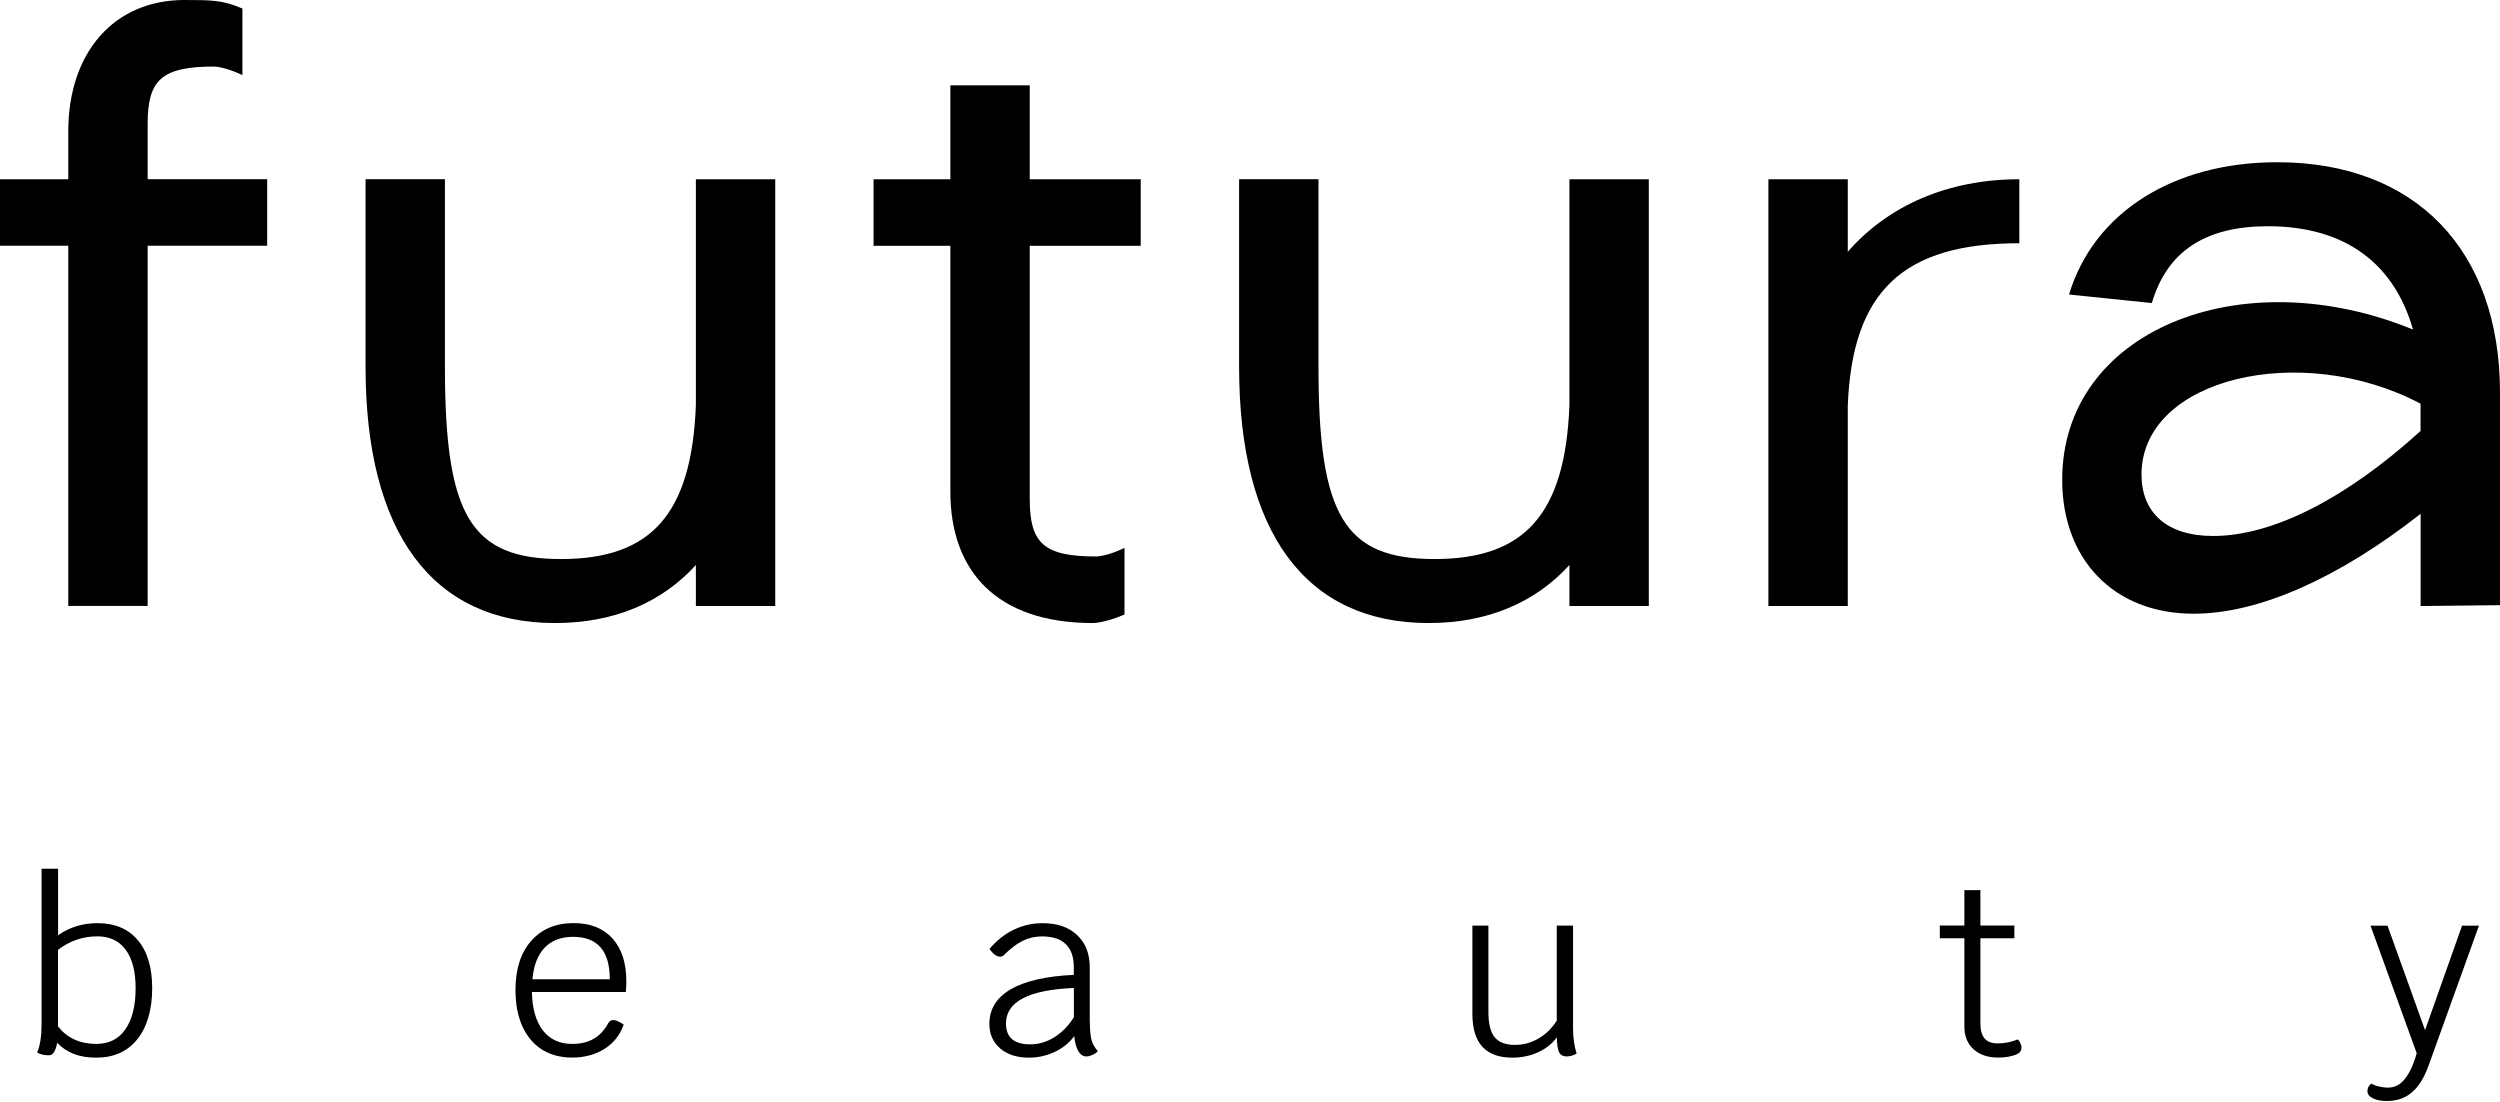
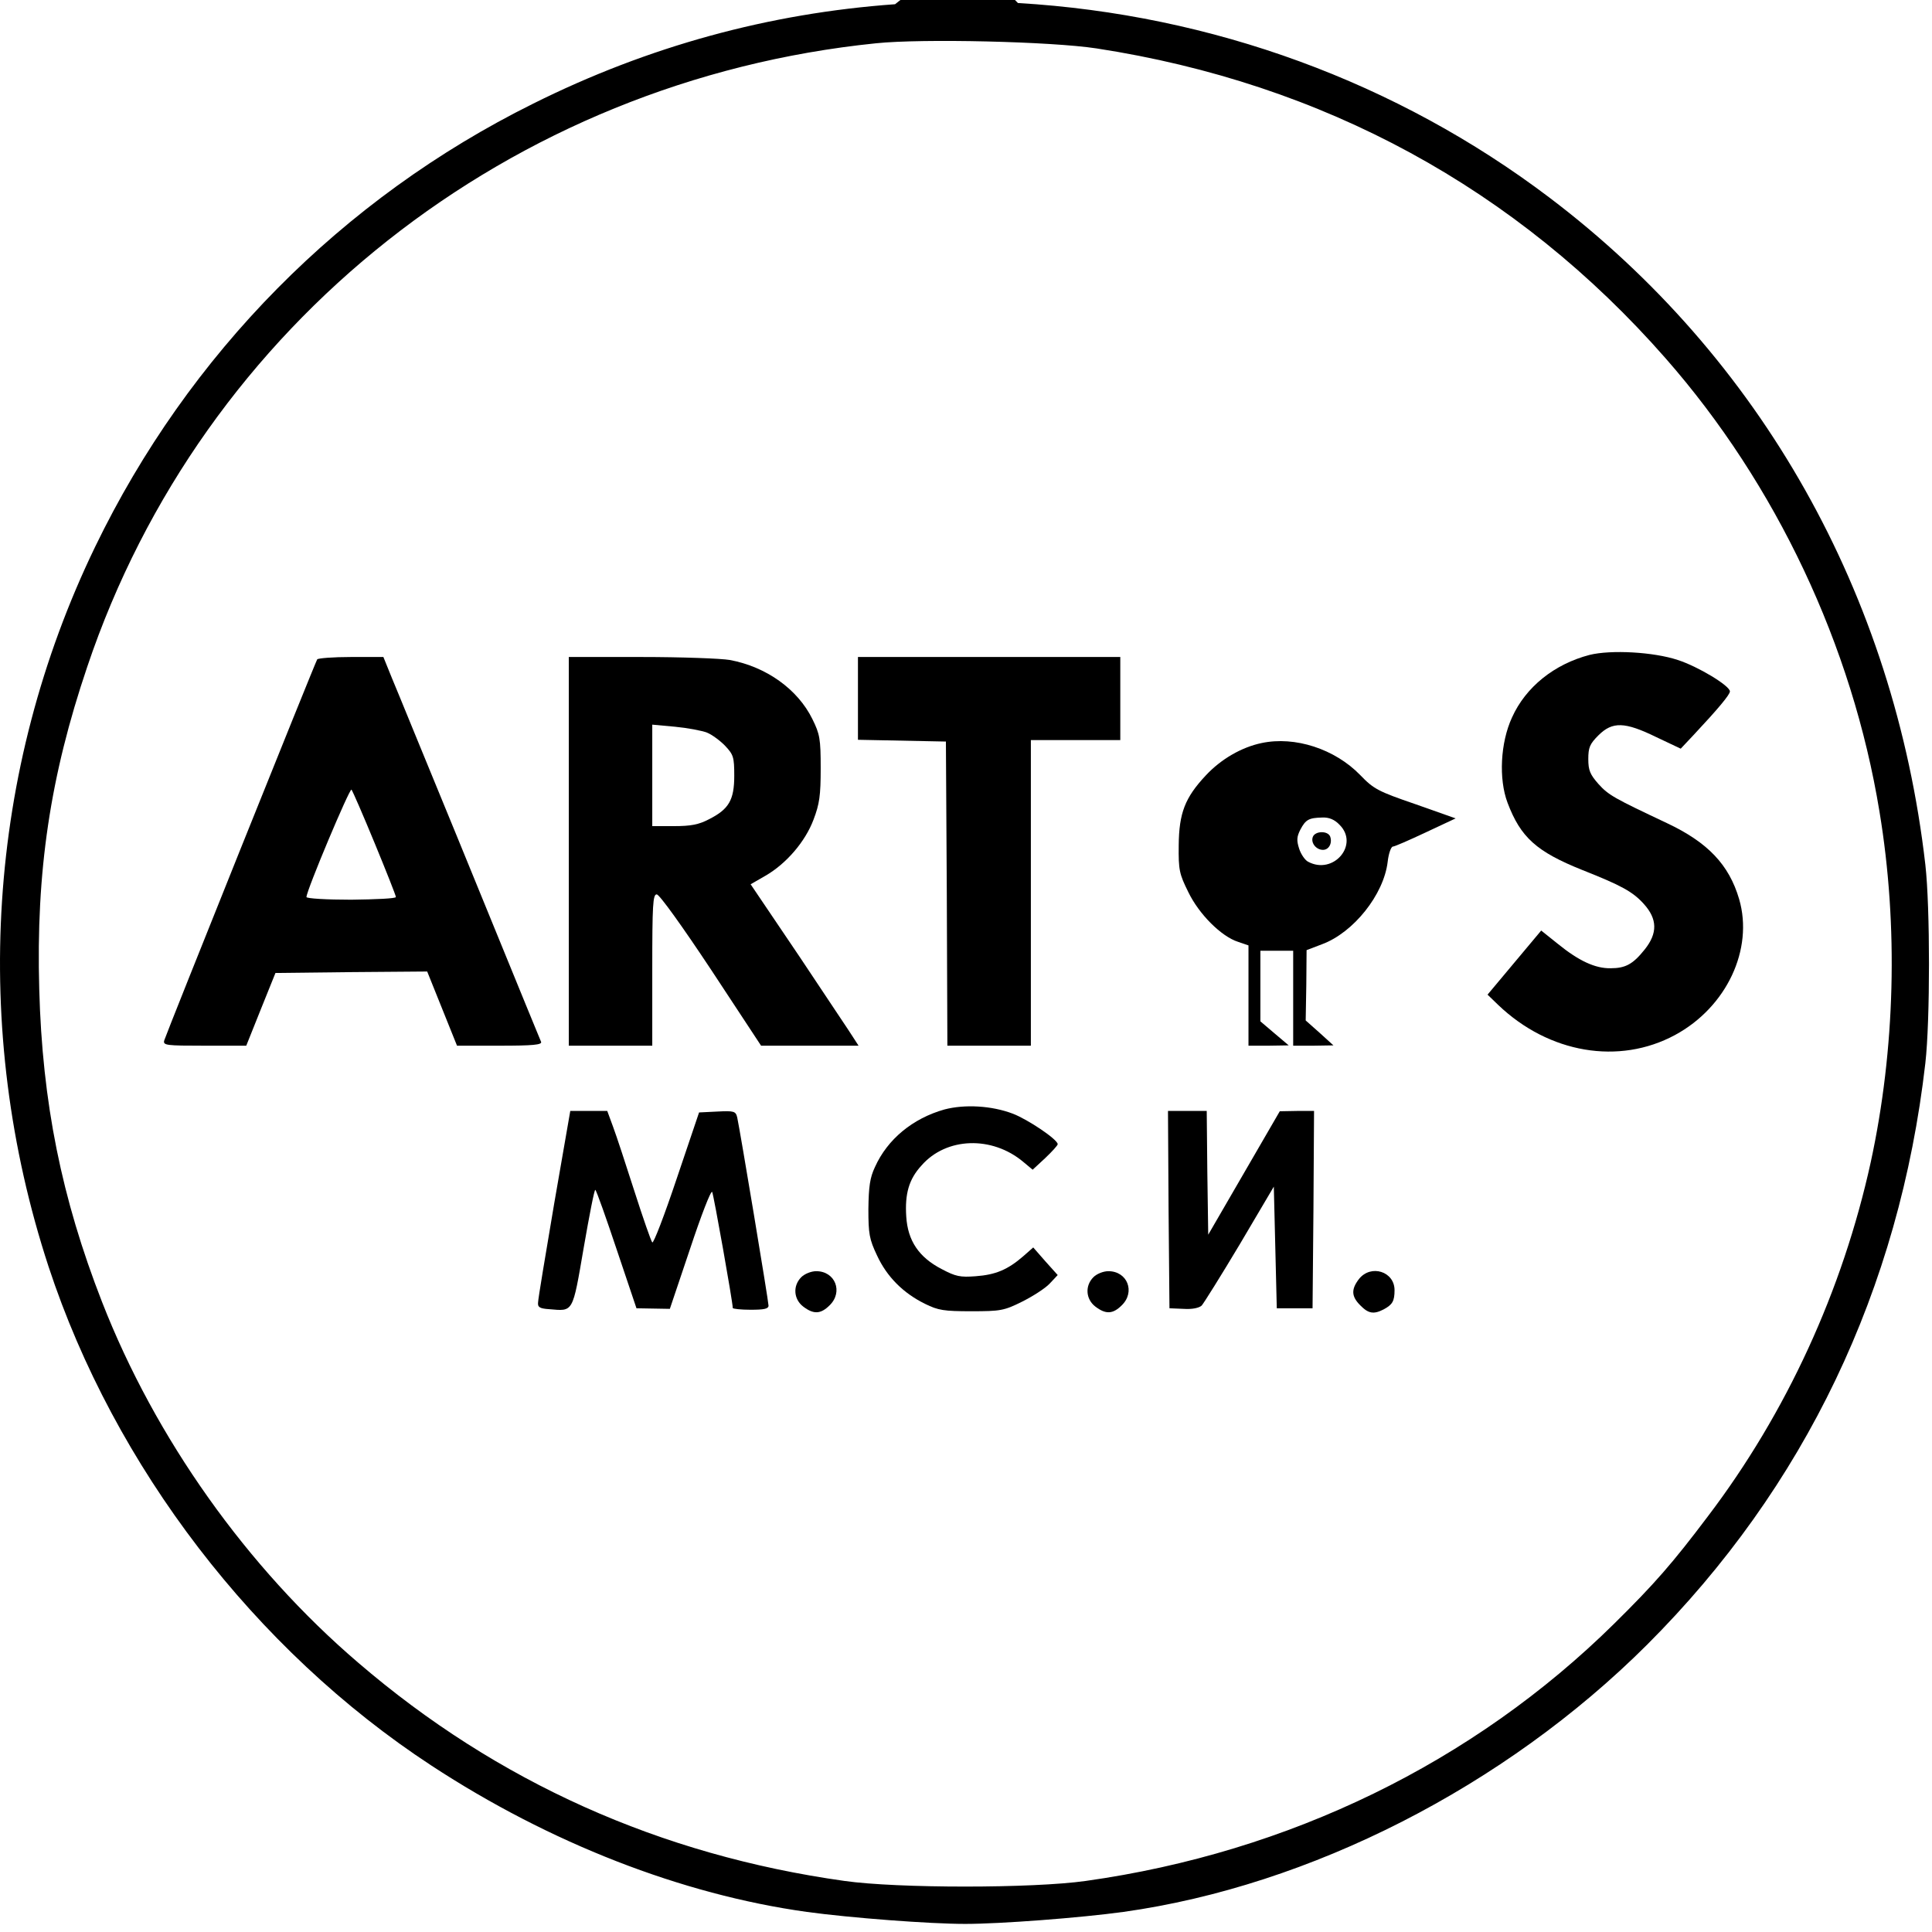
- <svg xmlns="http://www.w3.org/2000/svg" id="Layer_2" data-name="Layer 2" viewBox="0 0 351.18 154.66">
-   <g id="Layer_1-2" data-name="Layer 1">
-     <path d="m340.03,72.18c-11.63,9.11-22.78,14.03-31.89,14.03-11.27,0-18.46-7.67-18.46-18.82,0-20.86,24.94-31.05,49.28-21.1-2.64-9.23-9.47-14.51-20.38-14.51-8.75,0-14.15,3.48-16.31,10.79l-11.63-1.2c3.48-11.51,14.63-18.58,29.25-18.58,19.42,0,31.29,12.35,31.29,32.37v29.85l-11.15.12v-12.95Zm0-15.47c-16.79-8.87-39.21-3.6-39.21,9.95,0,5.28,3.48,8.63,10.07,8.63,8.27,0,18.58-5.16,29.13-14.75v-3.84Z" />
-     <path d="m259.56,85.13h-11.15V25.18h11.15v10.19c5.64-6.47,14.03-10.19,24.1-10.19v8.99c-16.31,0-23.5,6.71-24.1,22.9v28.06Z" />
-     <path d="m200.68,87.52c-17.27,0-26.62-12.71-26.62-35.97v-26.38h11.15v26.38c0,20.86,3.6,26.98,16.31,26.98s18.34-6.35,18.94-21.58v-31.77h11.15v59.95h-11.15v-5.76c-4.8,5.28-11.51,8.15-19.78,8.15Z" />
-     <path d="m122.71,34.53v-9.35h10.79v-13.19h11.15v13.19h15.59v9.35h-15.59v35.61c0,6.23,2.04,8.03,9.35,8.03,0,0,1.44,0,3.96-1.2v9.35c-2.76,1.2-4.44,1.2-4.44,1.2-13.55,0-20.02-7.31-20.02-18.46v-34.53h-10.79Z" />
-     <path d="m77.97,87.52c-17.27,0-26.62-12.71-26.62-35.97v-26.38h11.15v26.38c0,20.86,3.6,26.98,16.31,26.98s18.34-6.35,18.94-21.58v-31.77h11.15v59.95h-11.15v-5.76c-4.8,5.28-11.51,8.15-19.78,8.15Z" />
-     <path d="m0,34.53v-9.35h9.59v-6.71C9.59,7.31,16.07,0,25.9,0c3.72,0,5.4,0,8.15,1.2v9.35c-2.52-1.2-3.96-1.2-3.96-1.2-7.31,0-9.35,1.8-9.35,8.03v7.79h16.79v9.35h-16.79v50.6h-11.15v-50.6H0Z" />
-     <path d="m348.23,130.01l-7.06,19.61c-.62,1.74-1.4,3.01-2.35,3.81-.93.82-2.11,1.23-3.54,1.23-.84,0-1.5-.13-1.99-.4-.49-.24-.73-.57-.73-.99,0-.44.19-.8.56-1.06.22.15.55.29.99.4.46.11.92.17,1.36.17.91,0,1.68-.4,2.32-1.19.66-.8,1.23-2.01,1.69-3.64l-6.49-17.92h2.39l5.27,14.68,5.2-14.68h2.39Z" />
-     <path d="m283.43,146.01c.15.11.28.28.36.5.11.2.17.41.17.63,0,.42-.18.72-.53.89-.71.35-1.62.53-2.75.53-1.44,0-2.58-.39-3.45-1.16-.86-.8-1.29-1.86-1.29-3.18v-12.42h-3.45v-1.79h3.45v-4.97h2.25v4.97h4.77v1.79h-4.77v11.99c0,1.86.8,2.78,2.39,2.78,1.02,0,1.97-.19,2.85-.56Z" />
-     <path d="m220.97,144.49c0,1.28.17,2.45.5,3.51-.46.27-.94.4-1.42.4s-.81-.19-1.03-.56c-.2-.4-.31-1.1-.33-2.12-.62.86-1.49,1.56-2.62,2.09-1.13.51-2.34.76-3.64.76-3.73,0-5.6-2.04-5.6-6.13v-12.42h2.25v12.19c0,1.61.3,2.78.89,3.51.6.71,1.55,1.06,2.85,1.06,1.17,0,2.26-.3,3.28-.89,1.04-.6,1.9-1.44,2.58-2.52v-13.35h2.29v14.48Z" />
-     <path d="m153.1,143.69c0,1.02.08,1.82.23,2.42.18.57.47,1.09.89,1.56-.22.22-.49.4-.8.53-.29.13-.56.2-.83.2-.44,0-.82-.25-1.13-.76-.29-.51-.47-1.2-.56-2.09-.68.93-1.6,1.67-2.75,2.22-1.15.53-2.35.8-3.61.8-1.68,0-3.03-.43-4.04-1.29-1.02-.88-1.52-2.03-1.52-3.45,0-2.08,1-3.7,3.01-4.87,2.03-1.17,4.98-1.84,8.85-2.02v-1.06c0-1.46-.38-2.54-1.13-3.25-.73-.73-1.84-1.09-3.35-1.09-.97,0-1.88.21-2.72.63-.82.4-1.7,1.07-2.65,2.02-.13.13-.3.2-.5.2-.22,0-.46-.09-.73-.27-.27-.2-.52-.47-.76-.83.99-1.17,2.12-2.07,3.38-2.68,1.28-.62,2.64-.93,4.07-.93,2.05,0,3.67.55,4.84,1.66,1.19,1.1,1.79,2.62,1.79,4.54v7.82Zm-8.38,3.01c1.19,0,2.32-.33,3.38-.99s1.98-1.6,2.75-2.82v-4.11c-6.36.27-9.54,1.93-9.54,5,0,1.94,1.14,2.92,3.41,2.92Z" />
-     <path d="m87.98,137.83c0,.51-.02,1.02-.07,1.52h-13.19c.04,2.3.55,4.09,1.52,5.37.99,1.28,2.36,1.92,4.11,1.92,1.19,0,2.2-.23,3.01-.7.84-.46,1.53-1.2,2.09-2.22.15-.29.39-.43.7-.43.35,0,.84.21,1.46.63-.49,1.44-1.38,2.57-2.68,3.41-1.3.82-2.83,1.23-4.57,1.23-1.61,0-3.03-.38-4.24-1.13-1.19-.77-2.11-1.87-2.75-3.28-.64-1.44-.96-3.13-.96-5.07,0-2.94.73-5.23,2.19-6.89,1.46-1.68,3.46-2.52,6-2.52,2.32,0,4.13.72,5.43,2.15,1.3,1.44,1.95,3.43,1.95,6Zm-2.32-.27c0-3.98-1.72-5.96-5.17-5.96-1.68,0-3,.51-3.98,1.52-.97,1.02-1.55,2.5-1.72,4.44h10.87Z" />
-     <path d="m13.69,129.68c2.45,0,4.34.8,5.67,2.39,1.35,1.59,2.02,3.84,2.02,6.76s-.7,5.43-2.09,7.16c-1.39,1.72-3.31,2.58-5.76,2.58s-4.17-.7-5.5-2.09c-.2,1.17-.59,1.76-1.16,1.76-.66,0-1.21-.13-1.66-.4.42-.93.63-2.25.63-3.98v-21.83h2.32v9.34c1.61-1.13,3.46-1.69,5.53-1.69Zm-.17,16.96c1.77,0,3.13-.67,4.07-2.02.97-1.37,1.46-3.3,1.46-5.8,0-2.34-.46-4.14-1.39-5.4-.93-1.26-2.25-1.89-3.98-1.89-2.03,0-3.88.63-5.53,1.89v10.77c1.3,1.63,3.09,2.45,5.37,2.45Z" />
-   </g>
+ <svg xmlns="http://www.w3.org/2000/svg" width="80" height="80" viewBox="0 0 80 80" fill="none">
+   <path fill-rule="evenodd" clip-rule="evenodd" d="M37.283 0C37.212 0.057 37.139 0.115 37.063 0.175C31.85 0.548 26.838 1.917 22.075 4.293C14.15 8.225 7.8 14.657 3.938 22.645C-0.537 31.901 -1.225 42.576 2.013 52.455C4.738 60.728 10.55 68.318 17.863 73.108C22.763 76.318 28.225 78.445 33.4 79.167C35.213 79.416 38.5 79.665 39.963 79.665C41.425 79.665 44.713 79.416 46.525 79.167C54.25 78.085 62.312 73.979 68.2 68.106C74.725 61.587 78.65 53.4 79.725 44.019C79.925 42.253 79.925 37.575 79.725 35.808C78.438 24.61 72.913 14.806 64.15 8.175C57.85 3.41 50.2 0.598 42.15 0.125C42.105 0.082 42.065 0.04 42.028 0H37.283ZM68.975 14.844C62.813 7.814 54.8 3.447 45.4 2.004C43.525 1.718 38.188 1.593 36.275 1.792C21.138 3.335 8.388 13.413 3.613 27.609C2.075 32.15 1.488 36.094 1.625 40.959C1.75 45.649 2.55 49.618 4.225 53.91C6.425 59.547 10.225 64.909 14.838 68.853C20.588 73.792 27.338 76.816 34.963 77.885C37.163 78.197 42.763 78.197 44.963 77.885C53.375 76.704 61.013 72.984 66.85 67.223C68.513 65.581 69.263 64.722 70.725 62.781C73.975 58.501 76.3 53.425 77.463 48.125C78.475 43.459 78.613 38.358 77.825 33.606C76.7 26.738 73.55 20.057 68.975 14.844Z" fill="black" />
+   <path d="M65.818 27.119C64.361 27.5 63.176 28.446 62.608 29.711C62.127 30.755 62.053 32.254 62.423 33.237C62.966 34.675 63.621 35.264 65.522 36.026C67.138 36.665 67.608 36.923 68.064 37.427C68.632 38.053 68.644 38.643 68.101 39.319C67.62 39.921 67.311 40.093 66.694 40.093C66.052 40.105 65.373 39.786 64.509 39.085L63.818 38.532L61.596 41.186L62.041 41.616C64.139 43.619 67.04 44.11 69.36 42.857C71.496 41.702 72.619 39.306 72.014 37.23C71.595 35.805 70.718 34.883 69.027 34.085C66.842 33.053 66.608 32.93 66.188 32.463C65.842 32.07 65.768 31.898 65.768 31.431C65.768 30.952 65.83 30.805 66.188 30.448C66.768 29.871 67.274 29.883 68.583 30.522L69.595 31.001L70.138 30.424C71.138 29.355 71.632 28.765 71.632 28.63C71.632 28.396 70.311 27.598 69.472 27.328C68.472 26.996 66.707 26.898 65.818 27.119Z" fill="black" />
+   <path d="M13.135 27.303C13.048 27.438 6.876 42.82 6.802 43.078C6.741 43.287 6.876 43.3 8.469 43.3H10.197L10.802 41.788L11.406 40.289L14.554 40.253L17.689 40.228L18.924 43.3H20.701C22.059 43.3 22.454 43.263 22.405 43.14C22.368 43.066 22.096 42.378 21.788 41.641C21.479 40.892 20.195 37.746 18.924 34.638C17.64 31.529 16.443 28.581 16.233 28.089L15.875 27.205H14.53C13.801 27.205 13.172 27.254 13.135 27.303ZM15.517 34.92C15.998 36.088 16.393 37.083 16.393 37.144C16.393 37.206 15.566 37.242 14.542 37.255C13.53 37.255 12.69 37.206 12.69 37.144C12.69 36.874 14.48 32.623 14.554 32.697C14.604 32.758 15.036 33.753 15.517 34.92Z" fill="black" />
+   <path d="M23.553 43.3H27.009V40.167C27.009 37.451 27.034 37.034 27.194 37.034C27.305 37.034 28.256 38.361 29.453 40.167L31.515 43.3H35.551L35.329 42.956C35.218 42.771 34.205 41.272 33.107 39.614L31.082 36.616L31.7 36.26C32.551 35.768 33.341 34.859 33.687 33.938C33.934 33.286 33.983 32.942 33.983 31.812C33.983 30.583 33.946 30.399 33.638 29.773C33.033 28.544 31.737 27.61 30.218 27.328C29.86 27.266 28.219 27.205 26.565 27.205H23.553V43.3ZM29.28 30.338C29.49 30.424 29.836 30.682 30.033 30.89C30.366 31.247 30.404 31.345 30.404 32.119C30.404 33.127 30.181 33.508 29.354 33.925C28.935 34.146 28.601 34.208 27.91 34.208H27.009V30.006L27.947 30.092C28.466 30.141 29.058 30.252 29.28 30.338Z" fill="black" />
+   <path d="M35.526 30.633L39.168 30.706L39.205 36.997L39.229 43.3H42.686V30.645H46.389V27.205H35.526V30.633Z" fill="black" />
+   <path d="M52.24 30.768C51.413 30.94 50.561 31.431 49.931 32.107C49.067 33.028 48.82 33.667 48.808 35.006C48.796 36.026 48.833 36.186 49.203 36.935C49.647 37.857 50.573 38.778 51.264 38.999L51.697 39.147V43.3H52.536L53.363 43.287L52.783 42.796L52.19 42.292V39.368H53.548V43.3H54.387L55.215 43.287L54.647 42.771L54.066 42.255L54.091 40.793L54.103 39.343L54.745 39.098C56.041 38.618 57.301 37.046 57.461 35.682C57.498 35.35 57.597 35.068 57.671 35.056C57.745 35.056 58.362 34.785 59.041 34.466L60.275 33.888L58.609 33.299C57.066 32.77 56.881 32.672 56.325 32.095C55.276 31.013 53.622 30.473 52.24 30.768ZM55.461 34.146C56.301 34.969 55.215 36.247 54.165 35.682C54.042 35.621 53.869 35.375 53.795 35.142C53.684 34.797 53.696 34.65 53.844 34.355C54.066 33.938 54.19 33.864 54.758 33.852C55.029 33.839 55.264 33.938 55.461 34.146Z" fill="black" />
+   <path d="M54.363 34.65C54.264 34.896 54.498 35.191 54.782 35.191C55.029 35.191 55.177 34.908 55.079 34.638C54.98 34.392 54.462 34.404 54.363 34.65Z" fill="black" />
+   <path d="M39.106 45.941C37.797 46.31 36.748 47.17 36.23 48.325C36.02 48.767 35.971 49.136 35.958 50.057C35.958 51.089 35.995 51.31 36.316 51.986C36.724 52.87 37.402 53.546 38.303 53.989C38.847 54.259 39.093 54.296 40.217 54.296C41.426 54.296 41.575 54.271 42.315 53.903C42.76 53.681 43.278 53.35 43.463 53.153L43.797 52.797L43.29 52.232L42.784 51.654L42.365 52.023C41.723 52.576 41.229 52.785 40.402 52.846C39.76 52.895 39.575 52.858 38.995 52.551C38.044 52.06 37.588 51.372 37.526 50.376C37.464 49.43 37.637 48.828 38.155 48.263C39.18 47.084 41.081 47.022 42.377 48.116L42.76 48.435L43.278 47.956C43.562 47.686 43.797 47.428 43.797 47.379C43.797 47.182 42.55 46.346 41.933 46.113C41.056 45.781 39.945 45.72 39.106 45.941Z" fill="black" />
+   <path d="M22.948 49.836C22.59 51.949 22.281 53.792 22.281 53.927C22.257 54.124 22.343 54.185 22.738 54.21C23.75 54.296 23.701 54.394 24.17 51.666C24.404 50.315 24.614 49.234 24.651 49.271C24.701 49.307 25.096 50.425 25.54 51.752L26.355 54.173L27.737 54.197L28.577 51.703C29.033 50.327 29.441 49.271 29.49 49.357C29.552 49.48 30.342 53.915 30.342 54.16C30.342 54.197 30.675 54.234 31.082 54.234C31.638 54.234 31.823 54.197 31.823 54.062C31.823 53.878 30.638 46.776 30.527 46.273C30.465 46.015 30.404 45.99 29.7 46.027L28.947 46.064L28.021 48.804C27.515 50.315 27.058 51.507 27.009 51.445C26.96 51.396 26.626 50.438 26.268 49.32C25.91 48.202 25.515 46.998 25.38 46.641L25.145 46.002H23.614L22.948 49.836Z" fill="black" />
+   <path d="M48.388 50.081L48.425 54.173L49.006 54.197C49.364 54.222 49.647 54.16 49.758 54.062C49.845 53.964 50.561 52.821 51.339 51.519L52.746 49.136L52.869 54.173H54.35L54.387 50.081L54.412 46.002H53.709L52.993 46.015L50.03 51.126L49.993 48.558L49.968 46.002H48.364L48.388 50.081Z" fill="black" />
+   <path d="M33.181 52.883C32.823 53.239 32.86 53.792 33.255 54.099C33.687 54.431 33.983 54.419 34.353 54.05C34.921 53.497 34.588 52.637 33.798 52.637C33.588 52.637 33.317 52.748 33.181 52.883Z" fill="black" />
+   <path d="M45.278 52.883C44.92 53.239 44.957 53.792 45.352 54.099C45.784 54.431 46.08 54.419 46.45 54.05C47.018 53.497 46.685 52.637 45.895 52.637C45.685 52.637 45.413 52.748 45.278 52.883Z" fill="black" />
+   <path d="M56.276 52.956C55.943 53.386 55.955 53.681 56.325 54.05C56.659 54.394 56.881 54.431 57.288 54.222C57.658 54.025 57.745 53.878 57.745 53.423C57.745 52.649 56.77 52.342 56.276 52.956Z" fill="black" />
</svg>
